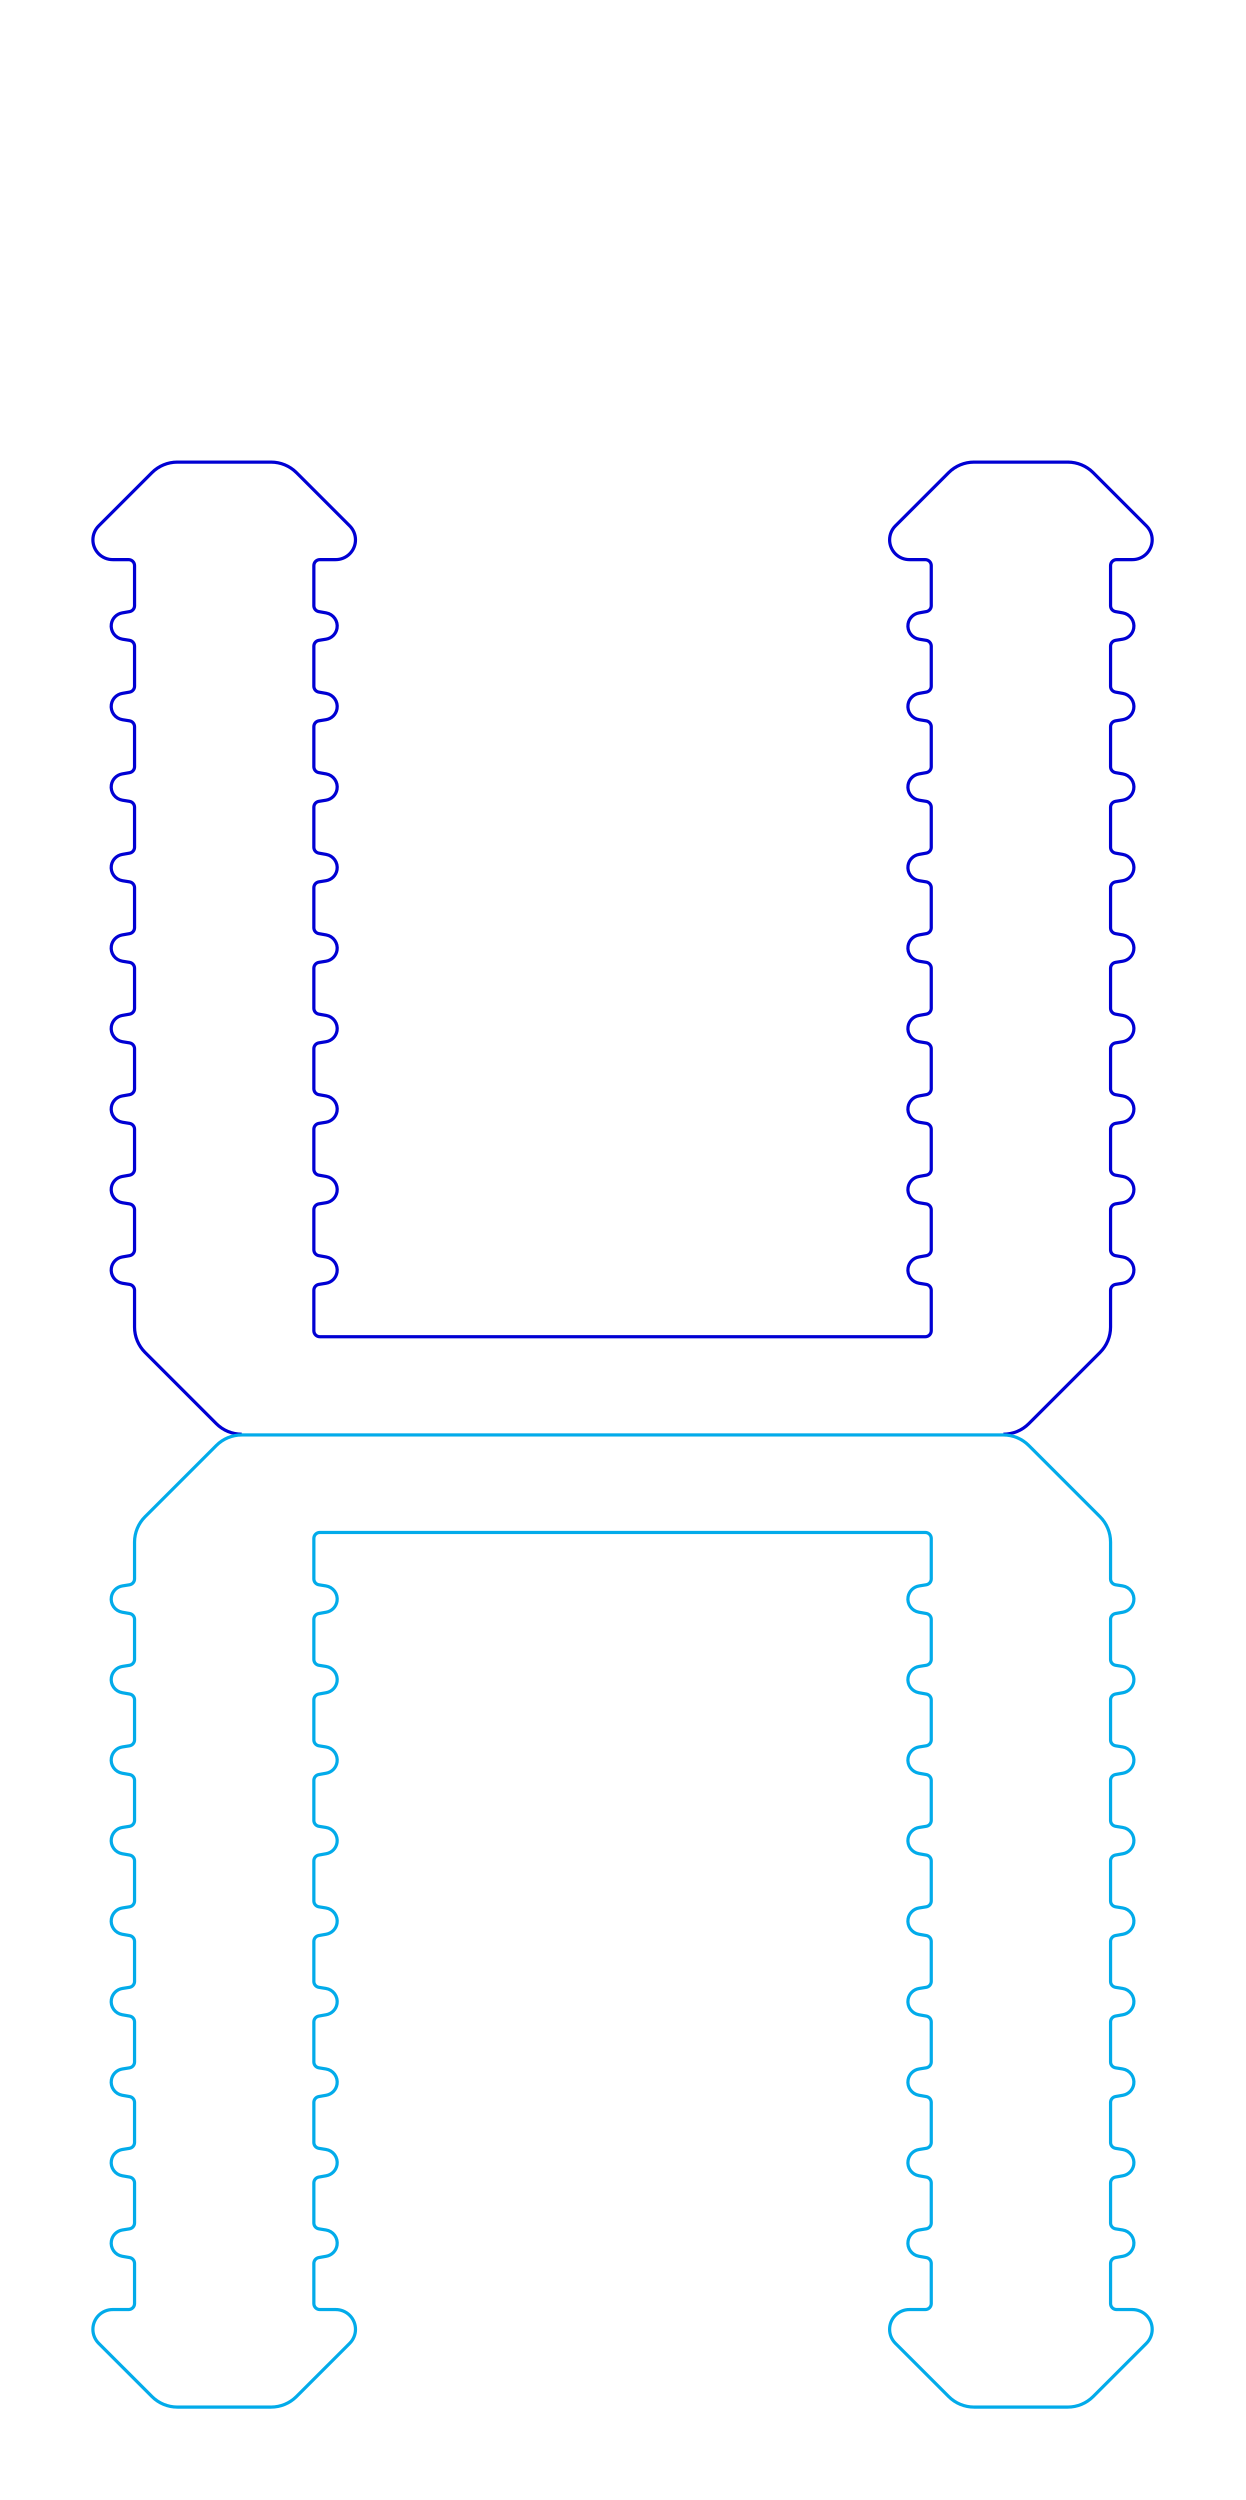
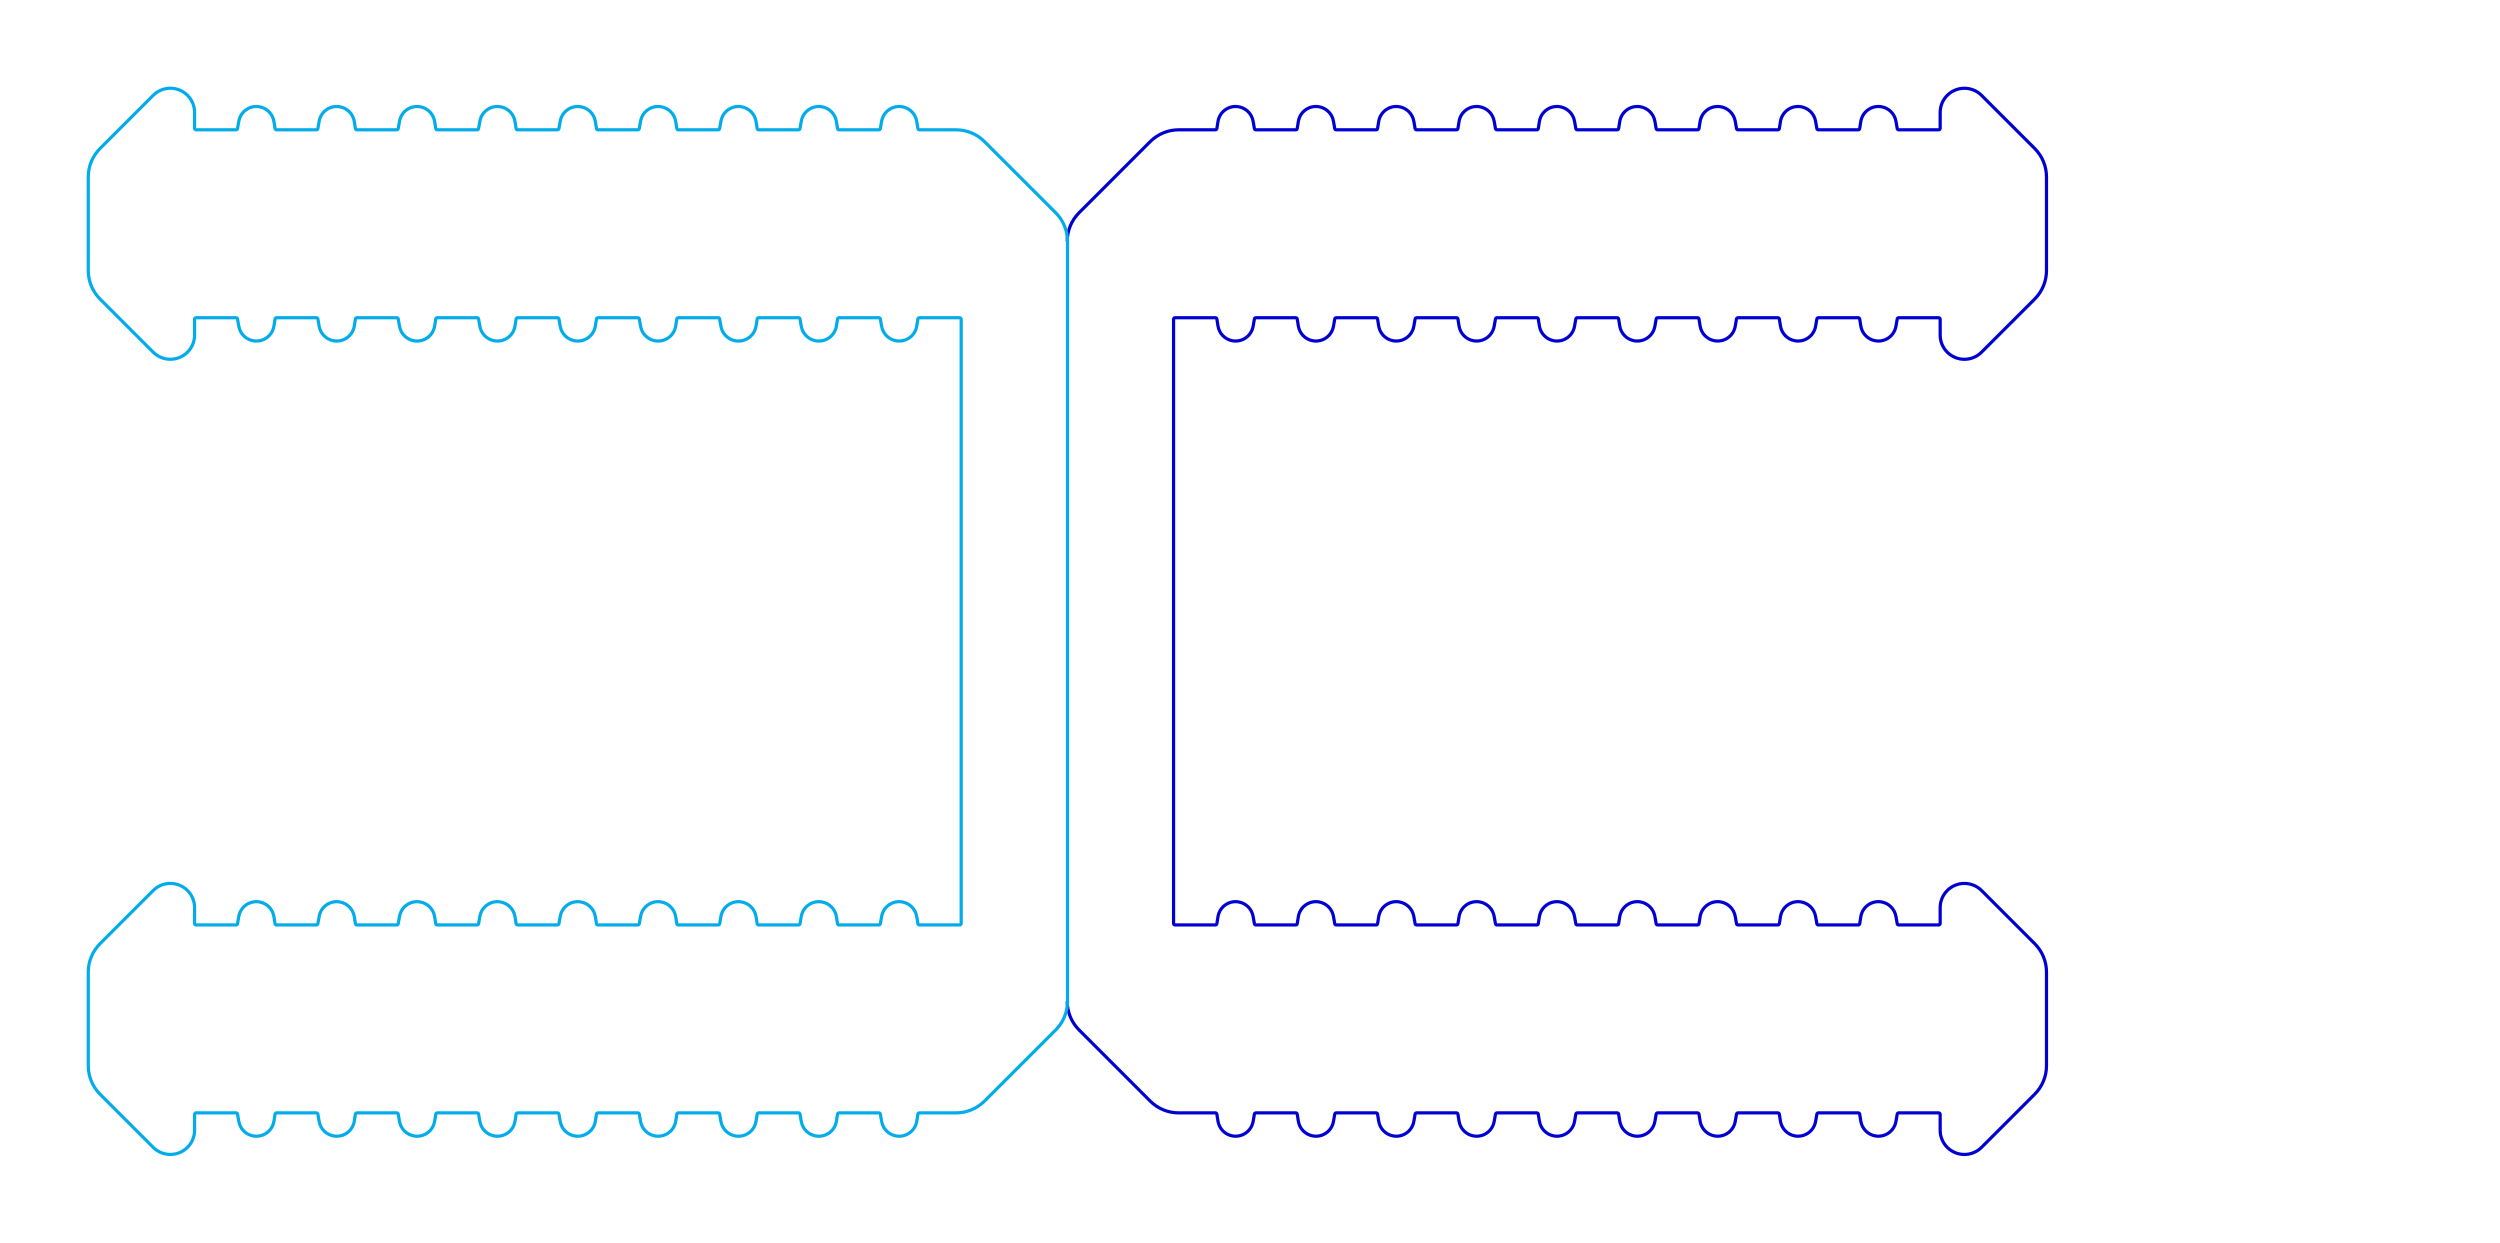
- <svg xmlns="http://www.w3.org/2000/svg" width="38.665mm" height="77.632mm" viewBox="0 0 38.665 77.632">
-   <g id="global-translation-frame" transform="translate(19.332, 38.816) scale(1, -1)">
+ <svg xmlns="http://www.w3.org/2000/svg" width="77.782mm" height="38.665mm" viewBox="0 0 77.782 38.665">
+   <g id="global-translation-frame" transform="translate(38.891, 19.332) scale(1, -1)">
    <g id="opperation-1">
-       <path d="M -11.825 -5.721              A 1.114 1.114 0 0 0 -12.613 -5.395              L -14.827 -3.181              A 1.114 1.114 0 0 0 -15.154 -2.393              L -15.154 -1.251              A 0.186 0.186 0 0 1 -15.31 -1.068              L -15.529 -1.033              A 0.414 0.414 0 0 0 -15.874 -0.559              A 0.414 0.414 0 0 0 -15.536 -0.216              L -15.307 -0.176              A 0.186 0.186 0 0 1 -15.154 0.007              L -15.154 1.249              A 0.186 0.186 0 0 1 -15.31 1.432              L -15.529 1.467              A 0.414 0.414 0 0 0 -15.874 1.941              A 0.414 0.414 0 0 0 -15.536 2.284              L -15.307 2.324              A 0.186 0.186 0 0 1 -15.154 2.507              L -15.154 3.749              A 0.186 0.186 0 0 1 -15.31 3.932              L -15.529 3.967              A 0.414 0.414 0 0 0 -15.874 4.441              A 0.414 0.414 0 0 0 -15.536 4.784              L -15.307 4.824              A 0.186 0.186 0 0 1 -15.154 5.007              L -15.154 6.249              A 0.186 0.186 0 0 1 -15.31 6.432              L -15.529 6.467              A 0.414 0.414 0 0 0 -15.874 6.941              A 0.414 0.414 0 0 0 -15.536 7.284              L -15.307 7.324              A 0.186 0.186 0 0 1 -15.154 7.507              L -15.154 8.749              A 0.186 0.186 0 0 1 -15.31 8.932              L -15.529 8.967              A 0.414 0.414 0 0 0 -15.874 9.441              A 0.414 0.414 0 0 0 -15.536 9.784              L -15.307 9.824              A 0.186 0.186 0 0 1 -15.154 10.007              L -15.154 11.249              A 0.186 0.186 0 0 1 -15.31 11.432              L -15.529 11.467              A 0.414 0.414 0 0 0 -15.874 11.941              A 0.414 0.414 0 0 0 -15.536 12.284              L -15.308 12.324              A 0.186 0.186 0 0 1 -15.154 12.507              L -15.154 13.749              A 0.186 0.186 0 0 1 -15.31 13.932              L -15.529 13.967              A 0.414 0.414 0 0 0 -15.874 14.441              A 0.414 0.414 0 0 0 -15.536 14.784              L -15.308 14.824              A 0.186 0.186 0 0 1 -15.154 15.007              L -15.154 16.249              A 0.186 0.186 0 0 1 -15.31 16.432              L -15.529 16.467              A 0.414 0.414 0 0 0 -15.874 16.941              A 0.414 0.414 0 0 0 -15.536 17.284              L -15.308 17.324              A 0.186 0.186 0 0 1 -15.154 17.507              L -15.154 18.749              A 0.186 0.186 0 0 1 -15.31 18.932              L -15.529 18.967              A 0.414 0.414 0 0 0 -15.874 19.441              A 0.414 0.414 0 0 0 -15.536 19.784              L -15.308 19.824              A 0.186 0.186 0 0 1 -15.154 20.007              L -15.154 21.252              A 0.186 0.186 0 0 1 -15.34 21.438              L -15.832 21.438              A 0.614 0.614 0 0 0 -16.447 22.052              A 0.614 0.614 0 0 0 -16.267 22.486              L -14.613 24.14              A 1.114 1.114 0 0 0 -13.825 24.466              L -10.915 24.466              A 1.114 1.114 0 0 0 -10.127 24.14              L -8.473 22.486              A 0.614 0.614 0 0 0 -8.473 21.618              A 0.614 0.614 0 0 0 -8.908 21.438              L -9.4 21.438              A 0.186 0.186 0 0 1 -9.586 21.252              L -9.586 20.007              A 0.186 0.186 0 0 1 -9.432 19.824              L -9.204 19.784              A 0.414 0.414 0 0 0 -8.867 19.305              A 0.414 0.414 0 0 0 -9.211 18.967              L -9.43 18.932              A 0.186 0.186 0 0 1 -9.586 18.749              L -9.586 17.507              A 0.186 0.186 0 0 1 -9.432 17.324              L -9.204 17.284              A 0.414 0.414 0 0 0 -8.867 16.805              A 0.414 0.414 0 0 0 -9.211 16.467              L -9.43 16.432              A 0.186 0.186 0 0 1 -9.586 16.249              L -9.586 15.007              A 0.186 0.186 0 0 1 -9.432 14.824              L -9.204 14.784              A 0.414 0.414 0 0 0 -8.867 14.305              A 0.414 0.414 0 0 0 -9.211 13.967              L -9.43 13.932              A 0.186 0.186 0 0 1 -9.586 13.749              L -9.586 12.507              A 0.186 0.186 0 0 1 -9.432 12.324              L -9.204 12.284              A 0.414 0.414 0 0 0 -8.867 11.805              A 0.414 0.414 0 0 0 -9.211 11.467              L -9.43 11.432              A 0.186 0.186 0 0 1 -9.586 11.249              L -9.586 10.007              A 0.186 0.186 0 0 1 -9.432 9.824              L -9.204 9.784              A 0.414 0.414 0 0 0 -8.867 9.305              A 0.414 0.414 0 0 0 -9.211 8.967              L -9.43 8.932              A 0.186 0.186 0 0 1 -9.586 8.749              L -9.586 7.507              A 0.186 0.186 0 0 1 -9.432 7.324              L -9.204 7.284              A 0.414 0.414 0 0 0 -8.867 6.805              A 0.414 0.414 0 0 0 -9.211 6.467              L -9.43 6.432              A 0.186 0.186 0 0 1 -9.586 6.249              L -9.586 5.007              A 0.186 0.186 0 0 1 -9.432 4.824              L -9.204 4.784              A 0.414 0.414 0 0 0 -8.867 4.305              A 0.414 0.414 0 0 0 -9.211 3.967              L -9.43 3.932              A 0.186 0.186 0 0 1 -9.586 3.749              L -9.586 2.507              A 0.186 0.186 0 0 1 -9.432 2.324              L -9.204 2.284              A 0.414 0.414 0 0 0 -8.867 1.805              A 0.414 0.414 0 0 0 -9.211 1.467              L -9.43 1.432              A 0.186 0.186 0 0 1 -9.586 1.249              L -9.586 0.007              A 0.186 0.186 0 0 1 -9.432 -0.176              L -9.204 -0.216              A 0.414 0.414 0 0 0 -8.867 -0.695              A 0.414 0.414 0 0 0 -9.211 -1.033              L -9.43 -1.068              A 0.186 0.186 0 0 1 -9.586 -1.251              L -9.586 -2.507              A 0.186 0.186 0 0 1 -9.4 -2.693              L 9.4 -2.693              A 0.186 0.186 0 0 1 9.586 -2.507              L 9.586 -1.251              A 0.186 0.186 0 0 1 9.43 -1.068              L 9.211 -1.033              A 0.414 0.414 0 0 0 8.866 -0.559              A 0.414 0.414 0 0 0 9.204 -0.216              L 9.432 -0.176              A 0.186 0.186 0 0 1 9.586 0.007              L 9.586 1.249              A 0.186 0.186 0 0 1 9.43 1.432              L 9.211 1.467              A 0.414 0.414 0 0 0 8.866 1.941              A 0.414 0.414 0 0 0 9.204 2.284              L 9.432 2.324              A 0.186 0.186 0 0 1 9.586 2.507              L 9.586 3.749              A 0.186 0.186 0 0 1 9.43 3.932              L 9.211 3.967              A 0.414 0.414 0 0 0 8.866 4.441              A 0.414 0.414 0 0 0 9.204 4.784              L 9.432 4.824              A 0.186 0.186 0 0 1 9.586 5.007              L 9.586 6.249              A 0.186 0.186 0 0 1 9.43 6.432              L 9.211 6.467              A 0.414 0.414 0 0 0 8.866 6.941              A 0.414 0.414 0 0 0 9.204 7.284              L 9.432 7.324              A 0.186 0.186 0 0 1 9.586 7.507              L 9.586 8.749              A 0.186 0.186 0 0 1 9.43 8.932              L 9.211 8.967              A 0.414 0.414 0 0 0 8.866 9.441              A 0.414 0.414 0 0 0 9.204 9.784              L 9.432 9.824              A 0.186 0.186 0 0 1 9.586 10.007              L 9.586 11.249              A 0.186 0.186 0 0 1 9.43 11.432              L 9.211 11.467              A 0.414 0.414 0 0 0 8.866 11.941              A 0.414 0.414 0 0 0 9.204 12.284              L 9.432 12.324              A 0.186 0.186 0 0 1 9.586 12.507              L 9.586 13.749              A 0.186 0.186 0 0 1 9.43 13.932              L 9.211 13.967              A 0.414 0.414 0 0 0 8.866 14.441              A 0.414 0.414 0 0 0 9.204 14.784              L 9.432 14.824              A 0.186 0.186 0 0 1 9.586 15.007              L 9.586 16.249              A 0.186 0.186 0 0 1 9.43 16.432              L 9.211 16.467              A 0.414 0.414 0 0 0 8.866 16.941              A 0.414 0.414 0 0 0 9.204 17.284              L 9.432 17.324              A 0.186 0.186 0 0 1 9.586 17.507              L 9.586 18.749              A 0.186 0.186 0 0 1 9.43 18.932              L 9.211 18.967              A 0.414 0.414 0 0 0 8.866 19.441              A 0.414 0.414 0 0 0 9.204 19.784              L 9.432 19.824              A 0.186 0.186 0 0 1 9.586 20.007              L 9.586 21.252              A 0.186 0.186 0 0 1 9.4 21.438              L 8.908 21.438              A 0.614 0.614 0 0 0 8.293 22.052              A 0.614 0.614 0 0 0 8.473 22.486              L 10.127 24.14              A 1.114 1.114 0 0 0 10.915 24.466              L 13.825 24.466              A 1.114 1.114 0 0 0 14.613 24.14              L 16.267 22.486              A 0.614 0.614 0 0 0 16.267 21.618              A 0.614 0.614 0 0 0 15.832 21.438              L 15.34 21.438              A 0.186 0.186 0 0 1 15.154 21.252              L 15.154 20.007              A 0.186 0.186 0 0 1 15.307 19.824              L 15.536 19.784              A 0.414 0.414 0 0 0 15.873 19.304              A 0.414 0.414 0 0 0 15.53 18.967              L 15.31 18.932              A 0.186 0.186 0 0 1 15.154 18.749              L 15.154 17.507              A 0.186 0.186 0 0 1 15.307 17.324              L 15.536 17.284              A 0.414 0.414 0 0 0 15.873 16.804              A 0.414 0.414 0 0 0 15.53 16.467              L 15.31 16.432              A 0.186 0.186 0 0 1 15.154 16.249              L 15.154 15.007              A 0.186 0.186 0 0 1 15.307 14.824              L 15.536 14.784              A 0.414 0.414 0 0 0 15.873 14.304              A 0.414 0.414 0 0 0 15.53 13.967              L 15.31 13.932              A 0.186 0.186 0 0 1 15.154 13.749              L 15.154 12.507              A 0.186 0.186 0 0 1 15.307 12.324              L 15.536 12.284              A 0.414 0.414 0 0 0 15.873 11.804              A 0.414 0.414 0 0 0 15.53 11.467              L 15.31 11.432              A 0.186 0.186 0 0 1 15.154 11.249              L 15.154 10.007              A 0.186 0.186 0 0 1 15.307 9.824              L 15.536 9.784              A 0.414 0.414 0 0 0 15.873 9.305              A 0.414 0.414 0 0 0 15.53 8.967              L 15.31 8.932              A 0.186 0.186 0 0 1 15.154 8.749              L 15.154 7.507              A 0.186 0.186 0 0 1 15.307 7.324              L 15.536 7.284              A 0.414 0.414 0 0 0 15.873 6.805              A 0.414 0.414 0 0 0 15.53 6.467              L 15.31 6.432              A 0.186 0.186 0 0 1 15.154 6.249              L 15.154 5.007              A 0.186 0.186 0 0 1 15.307 4.824              L 15.536 4.784              A 0.414 0.414 0 0 0 15.873 4.305              A 0.414 0.414 0 0 0 15.53 3.967              L 15.31 3.932              A 0.186 0.186 0 0 1 15.154 3.749              L 15.154 2.507              A 0.186 0.186 0 0 1 15.307 2.324              L 15.536 2.284              A 0.414 0.414 0 0 0 15.873 1.805              A 0.414 0.414 0 0 0 15.53 1.467              L 15.31 1.432              A 0.186 0.186 0 0 1 15.154 1.249              L 15.154 0.007              A 0.186 0.186 0 0 1 15.307 -0.176              L 15.536 -0.216              A 0.414 0.414 0 0 0 15.873 -0.695              A 0.414 0.414 0 0 0 15.53 -1.033              L 15.31 -1.068              A 0.186 0.186 0 0 1 15.154 -1.251              L 15.154 -2.393              A 1.114 1.114 0 0 0 14.827 -3.181              L 12.613 -5.395              A 1.114 1.114 0 0 0 11.825 -5.721" fill="none" stroke="#0000d3" stroke-width="0.1" />
+       <path d="M -5.686 11.825              A 1.254 1.254 0 0 0 -5.319 12.712              L -3.105 14.926              A 1.254 1.254 0 0 0 -2.218 15.293              L -1.076 15.293              A 0.046 0.046 0 0 1 -1.031 15.332              L -0.996 15.551              A 0.554 0.554 0 0 0 -0.362 16.012              A 0.554 0.554 0 0 0 0.097 15.56              L 0.137 15.332              A 0.046 0.046 0 0 1 0.182 15.293              L 1.424 15.293              A 0.046 0.046 0 0 1 1.469 15.332              L 1.504 15.551              A 0.554 0.554 0 0 0 2.138 16.012              A 0.554 0.554 0 0 0 2.597 15.56              L 2.637 15.332              A 0.046 0.046 0 0 1 2.682 15.293              L 3.924 15.293              A 0.046 0.046 0 0 1 3.969 15.332              L 4.004 15.551              A 0.554 0.554 0 0 0 4.638 16.012              A 0.554 0.554 0 0 0 5.097 15.56              L 5.137 15.332              A 0.046 0.046 0 0 1 5.182 15.293              L 6.424 15.293              A 0.046 0.046 0 0 1 6.469 15.332              L 6.504 15.551              A 0.554 0.554 0 0 0 7.138 16.012              A 0.554 0.554 0 0 0 7.597 15.56              L 7.637 15.332              A 0.046 0.046 0 0 1 7.682 15.293              L 8.924 15.293              A 0.046 0.046 0 0 1 8.969 15.332              L 9.004 15.551              A 0.554 0.554 0 0 0 9.638 16.012              A 0.554 0.554 0 0 0 10.097 15.56              L 10.137 15.332              A 0.046 0.046 0 0 1 10.182 15.293              L 11.424 15.293              A 0.046 0.046 0 0 1 11.469 15.332              L 11.504 15.551              A 0.554 0.554 0 0 0 12.138 16.012              A 0.554 0.554 0 0 0 12.597 15.56              L 12.637 15.332              A 0.046 0.046 0 0 1 12.682 15.293              L 13.924 15.293              A 0.046 0.046 0 0 1 13.969 15.332              L 14.004 15.551              A 0.554 0.554 0 0 0 14.638 16.012              A 0.554 0.554 0 0 0 15.097 15.56              L 15.137 15.332              A 0.046 0.046 0 0 1 15.182 15.293              L 16.424 15.293              A 0.046 0.046 0 0 1 16.469 15.332              L 16.504 15.551              A 0.554 0.554 0 0 0 17.138 16.012              A 0.554 0.554 0 0 0 17.597 15.56              L 17.637 15.332              A 0.046 0.046 0 0 1 17.682 15.293              L 18.924 15.293              A 0.046 0.046 0 0 1 18.969 15.332              L 19.004 15.551              A 0.554 0.554 0 0 0 19.638 16.012              A 0.554 0.554 0 0 0 20.097 15.56              L 20.137 15.332              A 0.046 0.046 0 0 1 20.182 15.293              L 21.427 15.293              A 0.046 0.046 0 0 1 21.473 15.34              L 21.473 15.832              A 0.754 0.754 0 0 0 22.227 16.586              A 0.754 0.754 0 0 0 22.76 16.366              L 24.414 14.712              A 1.254 1.254 0 0 0 24.781 13.825              L 24.781 10.915              A 1.254 1.254 0 0 0 24.414 10.028              L 22.76 8.374              A 0.754 0.754 0 0 0 21.694 8.374              A 0.754 0.754 0 0 0 21.473 8.908              L 21.473 9.4              A 0.046 0.046 0 0 1 21.427 9.446              L 20.182 9.446              A 0.046 0.046 0 0 1 20.137 9.408              L 20.097 9.18              A 0.554 0.554 0 0 0 19.455 8.73              A 0.554 0.554 0 0 0 19.004 9.189              L 18.969 9.408              A 0.046 0.046 0 0 1 18.924 9.446              L 17.682 9.446              A 0.046 0.046 0 0 1 17.637 9.408              L 17.597 9.18              A 0.554 0.554 0 0 0 16.955 8.73              A 0.554 0.554 0 0 0 16.504 9.189              L 16.469 9.408              A 0.046 0.046 0 0 1 16.424 9.446              L 15.182 9.446              A 0.046 0.046 0 0 1 15.137 9.408              L 15.097 9.18              A 0.554 0.554 0 0 0 14.455 8.73              A 0.554 0.554 0 0 0 14.004 9.189              L 13.969 9.408              A 0.046 0.046 0 0 1 13.924 9.446              L 12.682 9.446              A 0.046 0.046 0 0 1 12.637 9.408              L 12.597 9.18              A 0.554 0.554 0 0 0 11.955 8.73              A 0.554 0.554 0 0 0 11.504 9.189              L 11.469 9.408              A 0.046 0.046 0 0 1 11.424 9.446              L 10.182 9.446              A 0.046 0.046 0 0 1 10.137 9.408              L 10.097 9.18              A 0.554 0.554 0 0 0 9.455 8.73              A 0.554 0.554 0 0 0 9.004 9.189              L 8.969 9.408              A 0.046 0.046 0 0 1 8.924 9.446              L 7.682 9.446              A 0.046 0.046 0 0 1 7.637 9.408              L 7.597 9.18              A 0.554 0.554 0 0 0 6.955 8.73              A 0.554 0.554 0 0 0 6.504 9.189              L 6.469 9.408              A 0.046 0.046 0 0 1 6.424 9.446              L 5.182 9.446              A 0.046 0.046 0 0 1 5.137 9.408              L 5.097 9.18              A 0.554 0.554 0 0 0 4.455 8.73              A 0.554 0.554 0 0 0 4.004 9.189              L 3.969 9.408              A 0.046 0.046 0 0 1 3.924 9.446              L 2.682 9.446              A 0.046 0.046 0 0 1 2.637 9.408              L 2.597 9.18              A 0.554 0.554 0 0 0 1.955 8.73              A 0.554 0.554 0 0 0 1.504 9.189              L 1.469 9.408              A 0.046 0.046 0 0 1 1.424 9.446              L 0.182 9.446              A 0.046 0.046 0 0 1 0.137 9.408              L 0.097 9.18              A 0.554 0.554 0 0 0 -0.545 8.73              A 0.554 0.554 0 0 0 -0.996 9.189              L -1.031 9.408              A 0.046 0.046 0 0 1 -1.076 9.446              L -2.332 9.446              A 0.046 0.046 0 0 1 -2.378 9.4              L -2.378 -9.4              A 0.046 0.046 0 0 1 -2.332 -9.446              L -1.076 -9.446              A 0.046 0.046 0 0 1 -1.031 -9.408              L -0.996 -9.189              A 0.554 0.554 0 0 0 -0.362 -8.728              A 0.554 0.554 0 0 0 0.097 -9.18              L 0.137 -9.408              A 0.046 0.046 0 0 1 0.182 -9.446              L 1.424 -9.446              A 0.046 0.046 0 0 1 1.469 -9.408              L 1.504 -9.189              A 0.554 0.554 0 0 0 2.138 -8.728              A 0.554 0.554 0 0 0 2.597 -9.18              L 2.637 -9.408              A 0.046 0.046 0 0 1 2.682 -9.446              L 3.924 -9.446              A 0.046 0.046 0 0 1 3.969 -9.408              L 4.004 -9.189              A 0.554 0.554 0 0 0 4.638 -8.728              A 0.554 0.554 0 0 0 5.097 -9.18              L 5.137 -9.408              A 0.046 0.046 0 0 1 5.182 -9.446              L 6.424 -9.446              A 0.046 0.046 0 0 1 6.469 -9.408              L 6.504 -9.189              A 0.554 0.554 0 0 0 7.138 -8.728              A 0.554 0.554 0 0 0 7.597 -9.18              L 7.637 -9.408              A 0.046 0.046 0 0 1 7.682 -9.446              L 8.924 -9.446              A 0.046 0.046 0 0 1 8.969 -9.408              L 9.004 -9.189              A 0.554 0.554 0 0 0 9.638 -8.728              A 0.554 0.554 0 0 0 10.097 -9.18              L 10.137 -9.408              A 0.046 0.046 0 0 1 10.182 -9.446              L 11.424 -9.446              A 0.046 0.046 0 0 1 11.469 -9.408              L 11.504 -9.189              A 0.554 0.554 0 0 0 12.138 -8.728              A 0.554 0.554 0 0 0 12.597 -9.18              L 12.637 -9.408              A 0.046 0.046 0 0 1 12.682 -9.446              L 13.924 -9.446              A 0.046 0.046 0 0 1 13.969 -9.408              L 14.004 -9.189              A 0.554 0.554 0 0 0 14.638 -8.728              A 0.554 0.554 0 0 0 15.097 -9.18              L 15.137 -9.408              A 0.046 0.046 0 0 1 15.182 -9.446              L 16.424 -9.446              A 0.046 0.046 0 0 1 16.469 -9.408              L 16.504 -9.189              A 0.554 0.554 0 0 0 17.138 -8.728              A 0.554 0.554 0 0 0 17.597 -9.18              L 17.637 -9.408              A 0.046 0.046 0 0 1 17.682 -9.446              L 18.924 -9.446              A 0.046 0.046 0 0 1 18.969 -9.408              L 19.004 -9.189              A 0.554 0.554 0 0 0 19.638 -8.728              A 0.554 0.554 0 0 0 20.097 -9.18              L 20.137 -9.408              A 0.046 0.046 0 0 1 20.182 -9.446              L 21.427 -9.446              A 0.046 0.046 0 0 1 21.473 -9.4              L 21.473 -8.908              A 0.754 0.754 0 0 0 22.227 -8.154              A 0.754 0.754 0 0 0 22.76 -8.374              L 24.414 -10.028              A 1.254 1.254 0 0 0 24.781 -10.915              L 24.781 -13.825              A 1.254 1.254 0 0 0 24.414 -14.712              L 22.76 -16.366              A 0.754 0.754 0 0 0 21.694 -16.366              A 0.754 0.754 0 0 0 21.473 -15.832              L 21.473 -15.34              A 0.046 0.046 0 0 1 21.427 -15.293              L 20.182 -15.293              A 0.046 0.046 0 0 1 20.137 -15.332              L 20.097 -15.56              A 0.554 0.554 0 0 0 19.455 -16.01              A 0.554 0.554 0 0 0 19.004 -15.551              L 18.969 -15.332              A 0.046 0.046 0 0 1 18.924 -15.293              L 17.682 -15.293              A 0.046 0.046 0 0 1 17.637 -15.332              L 17.597 -15.56              A 0.554 0.554 0 0 0 16.955 -16.01              A 0.554 0.554 0 0 0 16.504 -15.551              L 16.469 -15.332              A 0.046 0.046 0 0 1 16.424 -15.293              L 15.182 -15.293              A 0.046 0.046 0 0 1 15.137 -15.332              L 15.097 -15.56              A 0.554 0.554 0 0 0 14.455 -16.01              A 0.554 0.554 0 0 0 14.004 -15.551              L 13.969 -15.332              A 0.046 0.046 0 0 1 13.924 -15.293              L 12.682 -15.293              A 0.046 0.046 0 0 1 12.637 -15.332              L 12.597 -15.56              A 0.554 0.554 0 0 0 11.955 -16.01              A 0.554 0.554 0 0 0 11.504 -15.551              L 11.469 -15.332              A 0.046 0.046 0 0 1 11.424 -15.293              L 10.182 -15.293              A 0.046 0.046 0 0 1 10.137 -15.332              L 10.097 -15.56              A 0.554 0.554 0 0 0 9.455 -16.01              A 0.554 0.554 0 0 0 9.004 -15.551              L 8.969 -15.332              A 0.046 0.046 0 0 1 8.924 -15.293              L 7.682 -15.293              A 0.046 0.046 0 0 1 7.637 -15.332              L 7.597 -15.56              A 0.554 0.554 0 0 0 6.955 -16.01              A 0.554 0.554 0 0 0 6.504 -15.551              L 6.469 -15.332              A 0.046 0.046 0 0 1 6.424 -15.293              L 5.182 -15.293              A 0.046 0.046 0 0 1 5.137 -15.332              L 5.097 -15.56              A 0.554 0.554 0 0 0 4.455 -16.01              A 0.554 0.554 0 0 0 4.004 -15.551              L 3.969 -15.332              A 0.046 0.046 0 0 1 3.924 -15.293              L 2.682 -15.293              A 0.046 0.046 0 0 1 2.637 -15.332              L 2.597 -15.56              A 0.554 0.554 0 0 0 1.955 -16.01              A 0.554 0.554 0 0 0 1.504 -15.551              L 1.469 -15.332              A 0.046 0.046 0 0 1 1.424 -15.293              L 0.182 -15.293              A 0.046 0.046 0 0 1 0.137 -15.332              L 0.097 -15.56              A 0.554 0.554 0 0 0 -0.545 -16.01              A 0.554 0.554 0 0 0 -0.996 -15.551              L -1.031 -15.332              A 0.046 0.046 0 0 1 -1.076 -15.293              L -2.218 -15.293              A 1.254 1.254 0 0 0 -3.105 -14.926              L -5.319 -12.712              A 1.254 1.254 0 0 0 -5.686 -11.825" fill="none" stroke="#0000d3" stroke-width="0.1" />
    </g>
    <g id="opperation-2">
-       <path d="M -14.827 -8.283              L -12.613 -6.069              A 1.114 1.114 0 0 0 -11.825 -5.743              L 11.825 -5.743              A 1.114 1.114 0 0 0 12.613 -6.069              L 14.827 -8.283              A 1.114 1.114 0 0 0 15.154 -9.071              L 15.154 -10.213              A 0.186 0.186 0 0 1 15.31 -10.396              L 15.529 -10.431              A 0.414 0.414 0 0 0 15.874 -10.905              A 0.414 0.414 0 0 0 15.536 -11.248              L 15.308 -11.288              A 0.186 0.186 0 0 1 15.154 -11.471              L 15.154 -12.713              A 0.186 0.186 0 0 1 15.31 -12.896              L 15.529 -12.931              A 0.414 0.414 0 0 0 15.874 -13.405              A 0.414 0.414 0 0 0 15.536 -13.748              L 15.308 -13.788              A 0.186 0.186 0 0 1 15.154 -13.971              L 15.154 -15.213              A 0.186 0.186 0 0 1 15.31 -15.396              L 15.529 -15.431              A 0.414 0.414 0 0 0 15.874 -15.905              A 0.414 0.414 0 0 0 15.536 -16.248              L 15.308 -16.288              A 0.186 0.186 0 0 1 15.154 -16.471              L 15.154 -17.713              A 0.186 0.186 0 0 1 15.31 -17.896              L 15.529 -17.931              A 0.414 0.414 0 0 0 15.874 -18.405              A 0.414 0.414 0 0 0 15.536 -18.748              L 15.308 -18.788              A 0.186 0.186 0 0 1 15.154 -18.971              L 15.154 -20.213              A 0.186 0.186 0 0 1 15.31 -20.396              L 15.529 -20.431              A 0.414 0.414 0 0 0 15.874 -20.905              A 0.414 0.414 0 0 0 15.536 -21.248              L 15.308 -21.288              A 0.186 0.186 0 0 1 15.154 -21.471              L 15.154 -22.713              A 0.186 0.186 0 0 1 15.31 -22.896              L 15.529 -22.931              A 0.414 0.414 0 0 0 15.874 -23.405              A 0.414 0.414 0 0 0 15.536 -23.748              L 15.308 -23.788              A 0.186 0.186 0 0 1 15.154 -23.971              L 15.154 -25.213              A 0.186 0.186 0 0 1 15.31 -25.396              L 15.529 -25.431              A 0.414 0.414 0 0 0 15.874 -25.905              A 0.414 0.414 0 0 0 15.536 -26.248              L 15.308 -26.288              A 0.186 0.186 0 0 1 15.154 -26.471              L 15.154 -27.713              A 0.186 0.186 0 0 1 15.31 -27.896              L 15.529 -27.931              A 0.414 0.414 0 0 0 15.874 -28.405              A 0.414 0.414 0 0 0 15.536 -28.748              L 15.308 -28.788              A 0.186 0.186 0 0 1 15.154 -28.971              L 15.154 -30.213              A 0.186 0.186 0 0 1 15.31 -30.396              L 15.529 -30.431              A 0.414 0.414 0 0 0 15.874 -30.905              A 0.414 0.414 0 0 0 15.536 -31.248              L 15.308 -31.288              A 0.186 0.186 0 0 1 15.154 -31.471              L 15.154 -32.716              A 0.186 0.186 0 0 1 15.34 -32.902              L 15.832 -32.902              A 0.614 0.614 0 0 0 16.447 -33.516              A 0.614 0.614 0 0 0 16.267 -33.951              L 14.613 -35.604              A 1.114 1.114 0 0 0 13.825 -35.931              L 10.915 -35.931              A 1.114 1.114 0 0 0 10.127 -35.604              L 8.473 -33.951              A 0.614 0.614 0 0 0 8.473 -33.082              A 0.614 0.614 0 0 0 8.908 -32.902              L 9.4 -32.902              A 0.186 0.186 0 0 1 9.586 -32.716              L 9.586 -31.471              A 0.186 0.186 0 0 1 9.432 -31.288              L 9.204 -31.248              A 0.414 0.414 0 0 0 8.867 -30.769              A 0.414 0.414 0 0 0 9.211 -30.431              L 9.43 -30.396              A 0.186 0.186 0 0 1 9.586 -30.213              L 9.586 -28.971              A 0.186 0.186 0 0 1 9.432 -28.788              L 9.204 -28.748              A 0.414 0.414 0 0 0 8.867 -28.269              A 0.414 0.414 0 0 0 9.211 -27.931              L 9.43 -27.896              A 0.186 0.186 0 0 1 9.586 -27.713              L 9.586 -26.471              A 0.186 0.186 0 0 1 9.432 -26.288              L 9.204 -26.248              A 0.414 0.414 0 0 0 8.867 -25.769              A 0.414 0.414 0 0 0 9.211 -25.431              L 9.43 -25.396              A 0.186 0.186 0 0 1 9.586 -25.213              L 9.586 -23.971              A 0.186 0.186 0 0 1 9.432 -23.788              L 9.204 -23.748              A 0.414 0.414 0 0 0 8.867 -23.269              A 0.414 0.414 0 0 0 9.211 -22.931              L 9.43 -22.896              A 0.186 0.186 0 0 1 9.586 -22.713              L 9.586 -21.471              A 0.186 0.186 0 0 1 9.432 -21.288              L 9.204 -21.248              A 0.414 0.414 0 0 0 8.867 -20.769              A 0.414 0.414 0 0 0 9.211 -20.431              L 9.43 -20.396              A 0.186 0.186 0 0 1 9.586 -20.213              L 9.586 -18.971              A 0.186 0.186 0 0 1 9.432 -18.788              L 9.204 -18.748              A 0.414 0.414 0 0 0 8.867 -18.269              A 0.414 0.414 0 0 0 9.211 -17.931              L 9.43 -17.896              A 0.186 0.186 0 0 1 9.586 -17.713              L 9.586 -16.471              A 0.186 0.186 0 0 1 9.432 -16.288              L 9.204 -16.248              A 0.414 0.414 0 0 0 8.867 -15.769              A 0.414 0.414 0 0 0 9.211 -15.431              L 9.43 -15.396              A 0.186 0.186 0 0 1 9.586 -15.213              L 9.586 -13.971              A 0.186 0.186 0 0 1 9.432 -13.788              L 9.204 -13.748              A 0.414 0.414 0 0 0 8.867 -13.269              A 0.414 0.414 0 0 0 9.211 -12.931              L 9.43 -12.896              A 0.186 0.186 0 0 1 9.586 -12.713              L 9.586 -11.471              A 0.186 0.186 0 0 1 9.432 -11.288              L 9.204 -11.248              A 0.414 0.414 0 0 0 8.867 -10.769              A 0.414 0.414 0 0 0 9.211 -10.431              L 9.43 -10.396              A 0.186 0.186 0 0 1 9.586 -10.213              L 9.586 -8.957              A 0.186 0.186 0 0 1 9.4 -8.771              L -9.4 -8.771              A 0.186 0.186 0 0 1 -9.586 -8.957              L -9.586 -10.213              A 0.186 0.186 0 0 1 -9.43 -10.396              L -9.211 -10.431              A 0.414 0.414 0 0 0 -8.866 -10.905              A 0.414 0.414 0 0 0 -9.204 -11.248              L -9.432 -11.288              A 0.186 0.186 0 0 1 -9.586 -11.471              L -9.586 -12.713              A 0.186 0.186 0 0 1 -9.43 -12.896              L -9.211 -12.931              A 0.414 0.414 0 0 0 -8.866 -13.405              A 0.414 0.414 0 0 0 -9.204 -13.748              L -9.432 -13.788              A 0.186 0.186 0 0 1 -9.586 -13.971              L -9.586 -15.213              A 0.186 0.186 0 0 1 -9.43 -15.396              L -9.211 -15.431              A 0.414 0.414 0 0 0 -8.866 -15.905              A 0.414 0.414 0 0 0 -9.204 -16.248              L -9.432 -16.288              A 0.186 0.186 0 0 1 -9.586 -16.471              L -9.586 -17.713              A 0.186 0.186 0 0 1 -9.43 -17.896              L -9.211 -17.931              A 0.414 0.414 0 0 0 -8.866 -18.405              A 0.414 0.414 0 0 0 -9.204 -18.748              L -9.432 -18.788              A 0.186 0.186 0 0 1 -9.586 -18.971              L -9.586 -20.213              A 0.186 0.186 0 0 1 -9.43 -20.396              L -9.211 -20.431              A 0.414 0.414 0 0 0 -8.866 -20.905              A 0.414 0.414 0 0 0 -9.204 -21.248              L -9.432 -21.288              A 0.186 0.186 0 0 1 -9.586 -21.471              L -9.586 -22.713              A 0.186 0.186 0 0 1 -9.43 -22.896              L -9.211 -22.931              A 0.414 0.414 0 0 0 -8.866 -23.405              A 0.414 0.414 0 0 0 -9.204 -23.748              L -9.432 -23.788              A 0.186 0.186 0 0 1 -9.586 -23.971              L -9.586 -25.213              A 0.186 0.186 0 0 1 -9.43 -25.396              L -9.211 -25.431              A 0.414 0.414 0 0 0 -8.866 -25.905              A 0.414 0.414 0 0 0 -9.204 -26.248              L -9.432 -26.288              A 0.186 0.186 0 0 1 -9.586 -26.471              L -9.586 -27.713              A 0.186 0.186 0 0 1 -9.43 -27.896              L -9.211 -27.931              A 0.414 0.414 0 0 0 -8.866 -28.405              A 0.414 0.414 0 0 0 -9.204 -28.748              L -9.432 -28.788              A 0.186 0.186 0 0 1 -9.586 -28.971              L -9.586 -30.213              A 0.186 0.186 0 0 1 -9.43 -30.396              L -9.211 -30.431              A 0.414 0.414 0 0 0 -8.866 -30.905              A 0.414 0.414 0 0 0 -9.204 -31.248              L -9.432 -31.288              A 0.186 0.186 0 0 1 -9.586 -31.471              L -9.586 -32.716              A 0.186 0.186 0 0 1 -9.4 -32.902              L -8.908 -32.902              A 0.614 0.614 0 0 0 -8.293 -33.516              A 0.614 0.614 0 0 0 -8.473 -33.951              L -10.127 -35.604              A 1.114 1.114 0 0 0 -10.915 -35.931              L -13.825 -35.931              A 1.114 1.114 0 0 0 -14.613 -35.604              L -16.267 -33.951              A 0.614 0.614 0 0 0 -16.267 -33.082              A 0.614 0.614 0 0 0 -15.832 -32.902              L -15.34 -32.902              A 0.186 0.186 0 0 1 -15.154 -32.716              L -15.154 -31.471              A 0.186 0.186 0 0 1 -15.307 -31.288              L -15.536 -31.248              A 0.414 0.414 0 0 0 -15.873 -30.769              A 0.414 0.414 0 0 0 -15.53 -30.431              L -15.31 -30.396              A 0.186 0.186 0 0 1 -15.154 -30.213              L -15.154 -28.971              A 0.186 0.186 0 0 1 -15.307 -28.788              L -15.536 -28.748              A 0.414 0.414 0 0 0 -15.873 -28.269              A 0.414 0.414 0 0 0 -15.53 -27.931              L -15.31 -27.896              A 0.186 0.186 0 0 1 -15.154 -27.713              L -15.154 -26.471              A 0.186 0.186 0 0 1 -15.307 -26.288              L -15.536 -26.248              A 0.414 0.414 0 0 0 -15.873 -25.769              A 0.414 0.414 0 0 0 -15.53 -25.431              L -15.31 -25.396              A 0.186 0.186 0 0 1 -15.154 -25.213              L -15.154 -23.971              A 0.186 0.186 0 0 1 -15.307 -23.788              L -15.536 -23.748              A 0.414 0.414 0 0 0 -15.873 -23.269              A 0.414 0.414 0 0 0 -15.53 -22.931              L -15.31 -22.896              A 0.186 0.186 0 0 1 -15.154 -22.713              L -15.154 -21.471              A 0.186 0.186 0 0 1 -15.307 -21.288              L -15.536 -21.248              A 0.414 0.414 0 0 0 -15.873 -20.769              A 0.414 0.414 0 0 0 -15.53 -20.431              L -15.31 -20.396              A 0.186 0.186 0 0 1 -15.154 -20.213              L -15.154 -18.971              A 0.186 0.186 0 0 1 -15.307 -18.788              L -15.536 -18.748              A 0.414 0.414 0 0 0 -15.873 -18.269              A 0.414 0.414 0 0 0 -15.53 -17.931              L -15.31 -17.896              A 0.186 0.186 0 0 1 -15.154 -17.713              L -15.154 -16.471              A 0.186 0.186 0 0 1 -15.307 -16.288              L -15.536 -16.248              A 0.414 0.414 0 0 0 -15.873 -15.769              A 0.414 0.414 0 0 0 -15.53 -15.431              L -15.31 -15.396              A 0.186 0.186 0 0 1 -15.154 -15.213              L -15.154 -13.971              A 0.186 0.186 0 0 1 -15.307 -13.788              L -15.536 -13.748              A 0.414 0.414 0 0 0 -15.873 -13.269              A 0.414 0.414 0 0 0 -15.53 -12.931              L -15.31 -12.896              A 0.186 0.186 0 0 1 -15.154 -12.713              L -15.154 -11.471              A 0.186 0.186 0 0 1 -15.307 -11.288              L -15.536 -11.248              A 0.414 0.414 0 0 0 -15.873 -10.769              A 0.414 0.414 0 0 0 -15.53 -10.431              L -15.31 -10.396              A 0.186 0.186 0 0 1 -15.154 -10.213              L -15.154 -9.071              A 1.114 1.114 0 0 0 -14.827 -8.283" fill="none" stroke="#02abea" stroke-width="0.1" />
+       <path d="M -9.146 -15.293              L -10.288 -15.293              A 0.046 0.046 0 0 1 -10.333 -15.332              L -10.368 -15.551              A 0.554 0.554 0 0 0 -11.002 -16.012              A 0.554 0.554 0 0 0 -11.461 -15.56              L -11.501 -15.332              A 0.046 0.046 0 0 1 -11.546 -15.293              L -12.788 -15.293              A 0.046 0.046 0 0 1 -12.833 -15.332              L -12.868 -15.551              A 0.554 0.554 0 0 0 -13.502 -16.012              A 0.554 0.554 0 0 0 -13.961 -15.56              L -14.001 -15.332              A 0.046 0.046 0 0 1 -14.046 -15.293              L -15.288 -15.293              A 0.046 0.046 0 0 1 -15.333 -15.332              L -15.368 -15.551              A 0.554 0.554 0 0 0 -16.002 -16.012              A 0.554 0.554 0 0 0 -16.461 -15.56              L -16.501 -15.332              A 0.046 0.046 0 0 1 -16.546 -15.293              L -17.788 -15.293              A 0.046 0.046 0 0 1 -17.833 -15.332              L -17.868 -15.551              A 0.554 0.554 0 0 0 -18.502 -16.012              A 0.554 0.554 0 0 0 -18.961 -15.56              L -19.001 -15.332              A 0.046 0.046 0 0 1 -19.046 -15.293              L -20.288 -15.293              A 0.046 0.046 0 0 1 -20.333 -15.332              L -20.368 -15.551              A 0.554 0.554 0 0 0 -21.002 -16.012              A 0.554 0.554 0 0 0 -21.461 -15.56              L -21.501 -15.332              A 0.046 0.046 0 0 1 -21.546 -15.293              L -22.788 -15.293              A 0.046 0.046 0 0 1 -22.833 -15.332              L -22.868 -15.551              A 0.554 0.554 0 0 0 -23.502 -16.012              A 0.554 0.554 0 0 0 -23.961 -15.56              L -24.001 -15.332              A 0.046 0.046 0 0 1 -24.046 -15.293              L -25.288 -15.293              A 0.046 0.046 0 0 1 -25.333 -15.332              L -25.368 -15.551              A 0.554 0.554 0 0 0 -26.002 -16.012              A 0.554 0.554 0 0 0 -26.461 -15.56              L -26.501 -15.332              A 0.046 0.046 0 0 1 -26.546 -15.293              L -27.788 -15.293              A 0.046 0.046 0 0 1 -27.833 -15.332              L -27.868 -15.551              A 0.554 0.554 0 0 0 -28.502 -16.012              A 0.554 0.554 0 0 0 -28.961 -15.56              L -29.001 -15.332              A 0.046 0.046 0 0 1 -29.046 -15.293              L -30.288 -15.293              A 0.046 0.046 0 0 1 -30.333 -15.332              L -30.368 -15.551              A 0.554 0.554 0 0 0 -31.002 -16.012              A 0.554 0.554 0 0 0 -31.461 -15.56              L -31.501 -15.332              A 0.046 0.046 0 0 1 -31.546 -15.293              L -32.791 -15.293              A 0.046 0.046 0 0 1 -32.837 -15.34              L -32.837 -15.832              A 0.754 0.754 0 0 0 -33.591 -16.586              A 0.754 0.754 0 0 0 -34.124 -16.366              L -35.778 -14.712              A 1.254 1.254 0 0 0 -36.145 -13.825              L -36.145 -10.915              A 1.254 1.254 0 0 0 -35.778 -10.028              L -34.124 -8.374              A 0.754 0.754 0 0 0 -33.058 -8.374              A 0.754 0.754 0 0 0 -32.837 -8.908              L -32.837 -9.4              A 0.046 0.046 0 0 1 -32.791 -9.446              L -31.546 -9.446              A 0.046 0.046 0 0 1 -31.501 -9.408              L -31.461 -9.18              A 0.554 0.554 0 0 0 -30.82 -8.73              A 0.554 0.554 0 0 0 -30.368 -9.189              L -30.333 -9.408              A 0.046 0.046 0 0 1 -30.288 -9.446              L -29.046 -9.446              A 0.046 0.046 0 0 1 -29.001 -9.408              L -28.961 -9.18              A 0.554 0.554 0 0 0 -28.32 -8.73              A 0.554 0.554 0 0 0 -27.868 -9.189              L -27.833 -9.408              A 0.046 0.046 0 0 1 -27.788 -9.446              L -26.546 -9.446              A 0.046 0.046 0 0 1 -26.501 -9.408              L -26.461 -9.18              A 0.554 0.554 0 0 0 -25.82 -8.73              A 0.554 0.554 0 0 0 -25.368 -9.189              L -25.333 -9.408              A 0.046 0.046 0 0 1 -25.288 -9.446              L -24.046 -9.446              A 0.046 0.046 0 0 1 -24.001 -9.408              L -23.961 -9.18              A 0.554 0.554 0 0 0 -23.32 -8.73              A 0.554 0.554 0 0 0 -22.868 -9.189              L -22.833 -9.408              A 0.046 0.046 0 0 1 -22.788 -9.446              L -21.546 -9.446              A 0.046 0.046 0 0 1 -21.501 -9.408              L -21.461 -9.18              A 0.554 0.554 0 0 0 -20.82 -8.73              A 0.554 0.554 0 0 0 -20.368 -9.189              L -20.333 -9.408              A 0.046 0.046 0 0 1 -20.288 -9.446              L -19.046 -9.446              A 0.046 0.046 0 0 1 -19.001 -9.408              L -18.961 -9.18              A 0.554 0.554 0 0 0 -18.32 -8.73              A 0.554 0.554 0 0 0 -17.868 -9.189              L -17.833 -9.408              A 0.046 0.046 0 0 1 -17.788 -9.446              L -16.546 -9.446              A 0.046 0.046 0 0 1 -16.501 -9.408              L -16.461 -9.18              A 0.554 0.554 0 0 0 -15.82 -8.73              A 0.554 0.554 0 0 0 -15.368 -9.189              L -15.333 -9.408              A 0.046 0.046 0 0 1 -15.288 -9.446              L -14.046 -9.446              A 0.046 0.046 0 0 1 -14.001 -9.408              L -13.961 -9.18              A 0.554 0.554 0 0 0 -13.32 -8.73              A 0.554 0.554 0 0 0 -12.868 -9.189              L -12.833 -9.408              A 0.046 0.046 0 0 1 -12.788 -9.446              L -11.546 -9.446              A 0.046 0.046 0 0 1 -11.501 -9.408              L -11.461 -9.18              A 0.554 0.554 0 0 0 -10.82 -8.73              A 0.554 0.554 0 0 0 -10.368 -9.189              L -10.333 -9.408              A 0.046 0.046 0 0 1 -10.288 -9.446              L -9.032 -9.446              A 0.046 0.046 0 0 1 -8.986 -9.4              L -8.986 9.4              A 0.046 0.046 0 0 1 -9.032 9.446              L -10.288 9.446              A 0.046 0.046 0 0 1 -10.333 9.408              L -10.368 9.189              A 0.554 0.554 0 0 0 -11.002 8.728              A 0.554 0.554 0 0 0 -11.461 9.18              L -11.501 9.408              A 0.046 0.046 0 0 1 -11.546 9.446              L -12.788 9.446              A 0.046 0.046 0 0 1 -12.833 9.408              L -12.868 9.189              A 0.554 0.554 0 0 0 -13.502 8.728              A 0.554 0.554 0 0 0 -13.961 9.18              L -14.001 9.408              A 0.046 0.046 0 0 1 -14.046 9.446              L -15.288 9.446              A 0.046 0.046 0 0 1 -15.333 9.408              L -15.368 9.189              A 0.554 0.554 0 0 0 -16.002 8.728              A 0.554 0.554 0 0 0 -16.461 9.18              L -16.501 9.408              A 0.046 0.046 0 0 1 -16.546 9.446              L -17.788 9.446              A 0.046 0.046 0 0 1 -17.833 9.408              L -17.868 9.189              A 0.554 0.554 0 0 0 -18.502 8.728              A 0.554 0.554 0 0 0 -18.961 9.18              L -19.001 9.408              A 0.046 0.046 0 0 1 -19.046 9.446              L -20.288 9.446              A 0.046 0.046 0 0 1 -20.333 9.408              L -20.368 9.189              A 0.554 0.554 0 0 0 -21.002 8.728              A 0.554 0.554 0 0 0 -21.461 9.18              L -21.501 9.408              A 0.046 0.046 0 0 1 -21.546 9.446              L -22.788 9.446              A 0.046 0.046 0 0 1 -22.833 9.408              L -22.868 9.189              A 0.554 0.554 0 0 0 -23.502 8.728              A 0.554 0.554 0 0 0 -23.961 9.18              L -24.001 9.408              A 0.046 0.046 0 0 1 -24.046 9.446              L -25.288 9.446              A 0.046 0.046 0 0 1 -25.333 9.408              L -25.368 9.189              A 0.554 0.554 0 0 0 -26.002 8.728              A 0.554 0.554 0 0 0 -26.461 9.18              L -26.501 9.408              A 0.046 0.046 0 0 1 -26.546 9.446              L -27.788 9.446              A 0.046 0.046 0 0 1 -27.833 9.408              L -27.868 9.189              A 0.554 0.554 0 0 0 -28.502 8.728              A 0.554 0.554 0 0 0 -28.961 9.18              L -29.001 9.408              A 0.046 0.046 0 0 1 -29.046 9.446              L -30.288 9.446              A 0.046 0.046 0 0 1 -30.333 9.408              L -30.368 9.189              A 0.554 0.554 0 0 0 -31.002 8.728              A 0.554 0.554 0 0 0 -31.461 9.18              L -31.501 9.408              A 0.046 0.046 0 0 1 -31.546 9.446              L -32.791 9.446              A 0.046 0.046 0 0 1 -32.837 9.4              L -32.837 8.908              A 0.754 0.754 0 0 0 -33.591 8.154              A 0.754 0.754 0 0 0 -34.124 8.374              L -35.778 10.028              A 1.254 1.254 0 0 0 -36.145 10.915              L -36.145 13.825              A 1.254 1.254 0 0 0 -35.778 14.712              L -34.124 16.366              A 0.754 0.754 0 0 0 -33.058 16.366              A 0.754 0.754 0 0 0 -32.837 15.832              L -32.837 15.34              A 0.046 0.046 0 0 1 -32.791 15.293              L -31.546 15.293              A 0.046 0.046 0 0 1 -31.501 15.332              L -31.461 15.56              A 0.554 0.554 0 0 0 -30.82 16.01              A 0.554 0.554 0 0 0 -30.368 15.551              L -30.333 15.332              A 0.046 0.046 0 0 1 -30.288 15.293              L -29.046 15.293              A 0.046 0.046 0 0 1 -29.001 15.332              L -28.961 15.56              A 0.554 0.554 0 0 0 -28.32 16.01              A 0.554 0.554 0 0 0 -27.868 15.551              L -27.833 15.332              A 0.046 0.046 0 0 1 -27.788 15.293              L -26.546 15.293              A 0.046 0.046 0 0 1 -26.501 15.332              L -26.461 15.56              A 0.554 0.554 0 0 0 -25.82 16.01              A 0.554 0.554 0 0 0 -25.368 15.551              L -25.333 15.332              A 0.046 0.046 0 0 1 -25.288 15.293              L -24.046 15.293              A 0.046 0.046 0 0 1 -24.001 15.332              L -23.961 15.56              A 0.554 0.554 0 0 0 -23.32 16.01              A 0.554 0.554 0 0 0 -22.868 15.551              L -22.833 15.332              A 0.046 0.046 0 0 1 -22.788 15.293              L -21.546 15.293              A 0.046 0.046 0 0 1 -21.501 15.332              L -21.461 15.56              A 0.554 0.554 0 0 0 -20.82 16.01              A 0.554 0.554 0 0 0 -20.368 15.551              L -20.333 15.332              A 0.046 0.046 0 0 1 -20.288 15.293              L -19.046 15.293              A 0.046 0.046 0 0 1 -19.001 15.332              L -18.961 15.56              A 0.554 0.554 0 0 0 -18.32 16.01              A 0.554 0.554 0 0 0 -17.868 15.551              L -17.833 15.332              A 0.046 0.046 0 0 1 -17.788 15.293              L -16.546 15.293              A 0.046 0.046 0 0 1 -16.501 15.332              L -16.461 15.56              A 0.554 0.554 0 0 0 -15.82 16.01              A 0.554 0.554 0 0 0 -15.368 15.551              L -15.333 15.332              A 0.046 0.046 0 0 1 -15.288 15.293              L -14.046 15.293              A 0.046 0.046 0 0 1 -14.001 15.332              L -13.961 15.56              A 0.554 0.554 0 0 0 -13.32 16.01              A 0.554 0.554 0 0 0 -12.868 15.551              L -12.833 15.332              A 0.046 0.046 0 0 1 -12.788 15.293              L -11.546 15.293              A 0.046 0.046 0 0 1 -11.501 15.332              L -11.461 15.56              A 0.554 0.554 0 0 0 -10.82 16.01              A 0.554 0.554 0 0 0 -10.368 15.551              L -10.333 15.332              A 0.046 0.046 0 0 1 -10.288 15.293              L -9.146 15.293              A 1.254 1.254 0 0 0 -8.26 14.926              L -6.045 12.712              A 1.254 1.254 0 0 0 -5.678 11.825              L -5.678 -11.825              A 1.254 1.254 0 0 0 -6.045 -12.712              L -8.26 -14.926              A 1.254 1.254 0 0 0 -9.146 -15.293" fill="none" stroke="#02abea" stroke-width="0.1" />
    </g>
  </g>
</svg>
